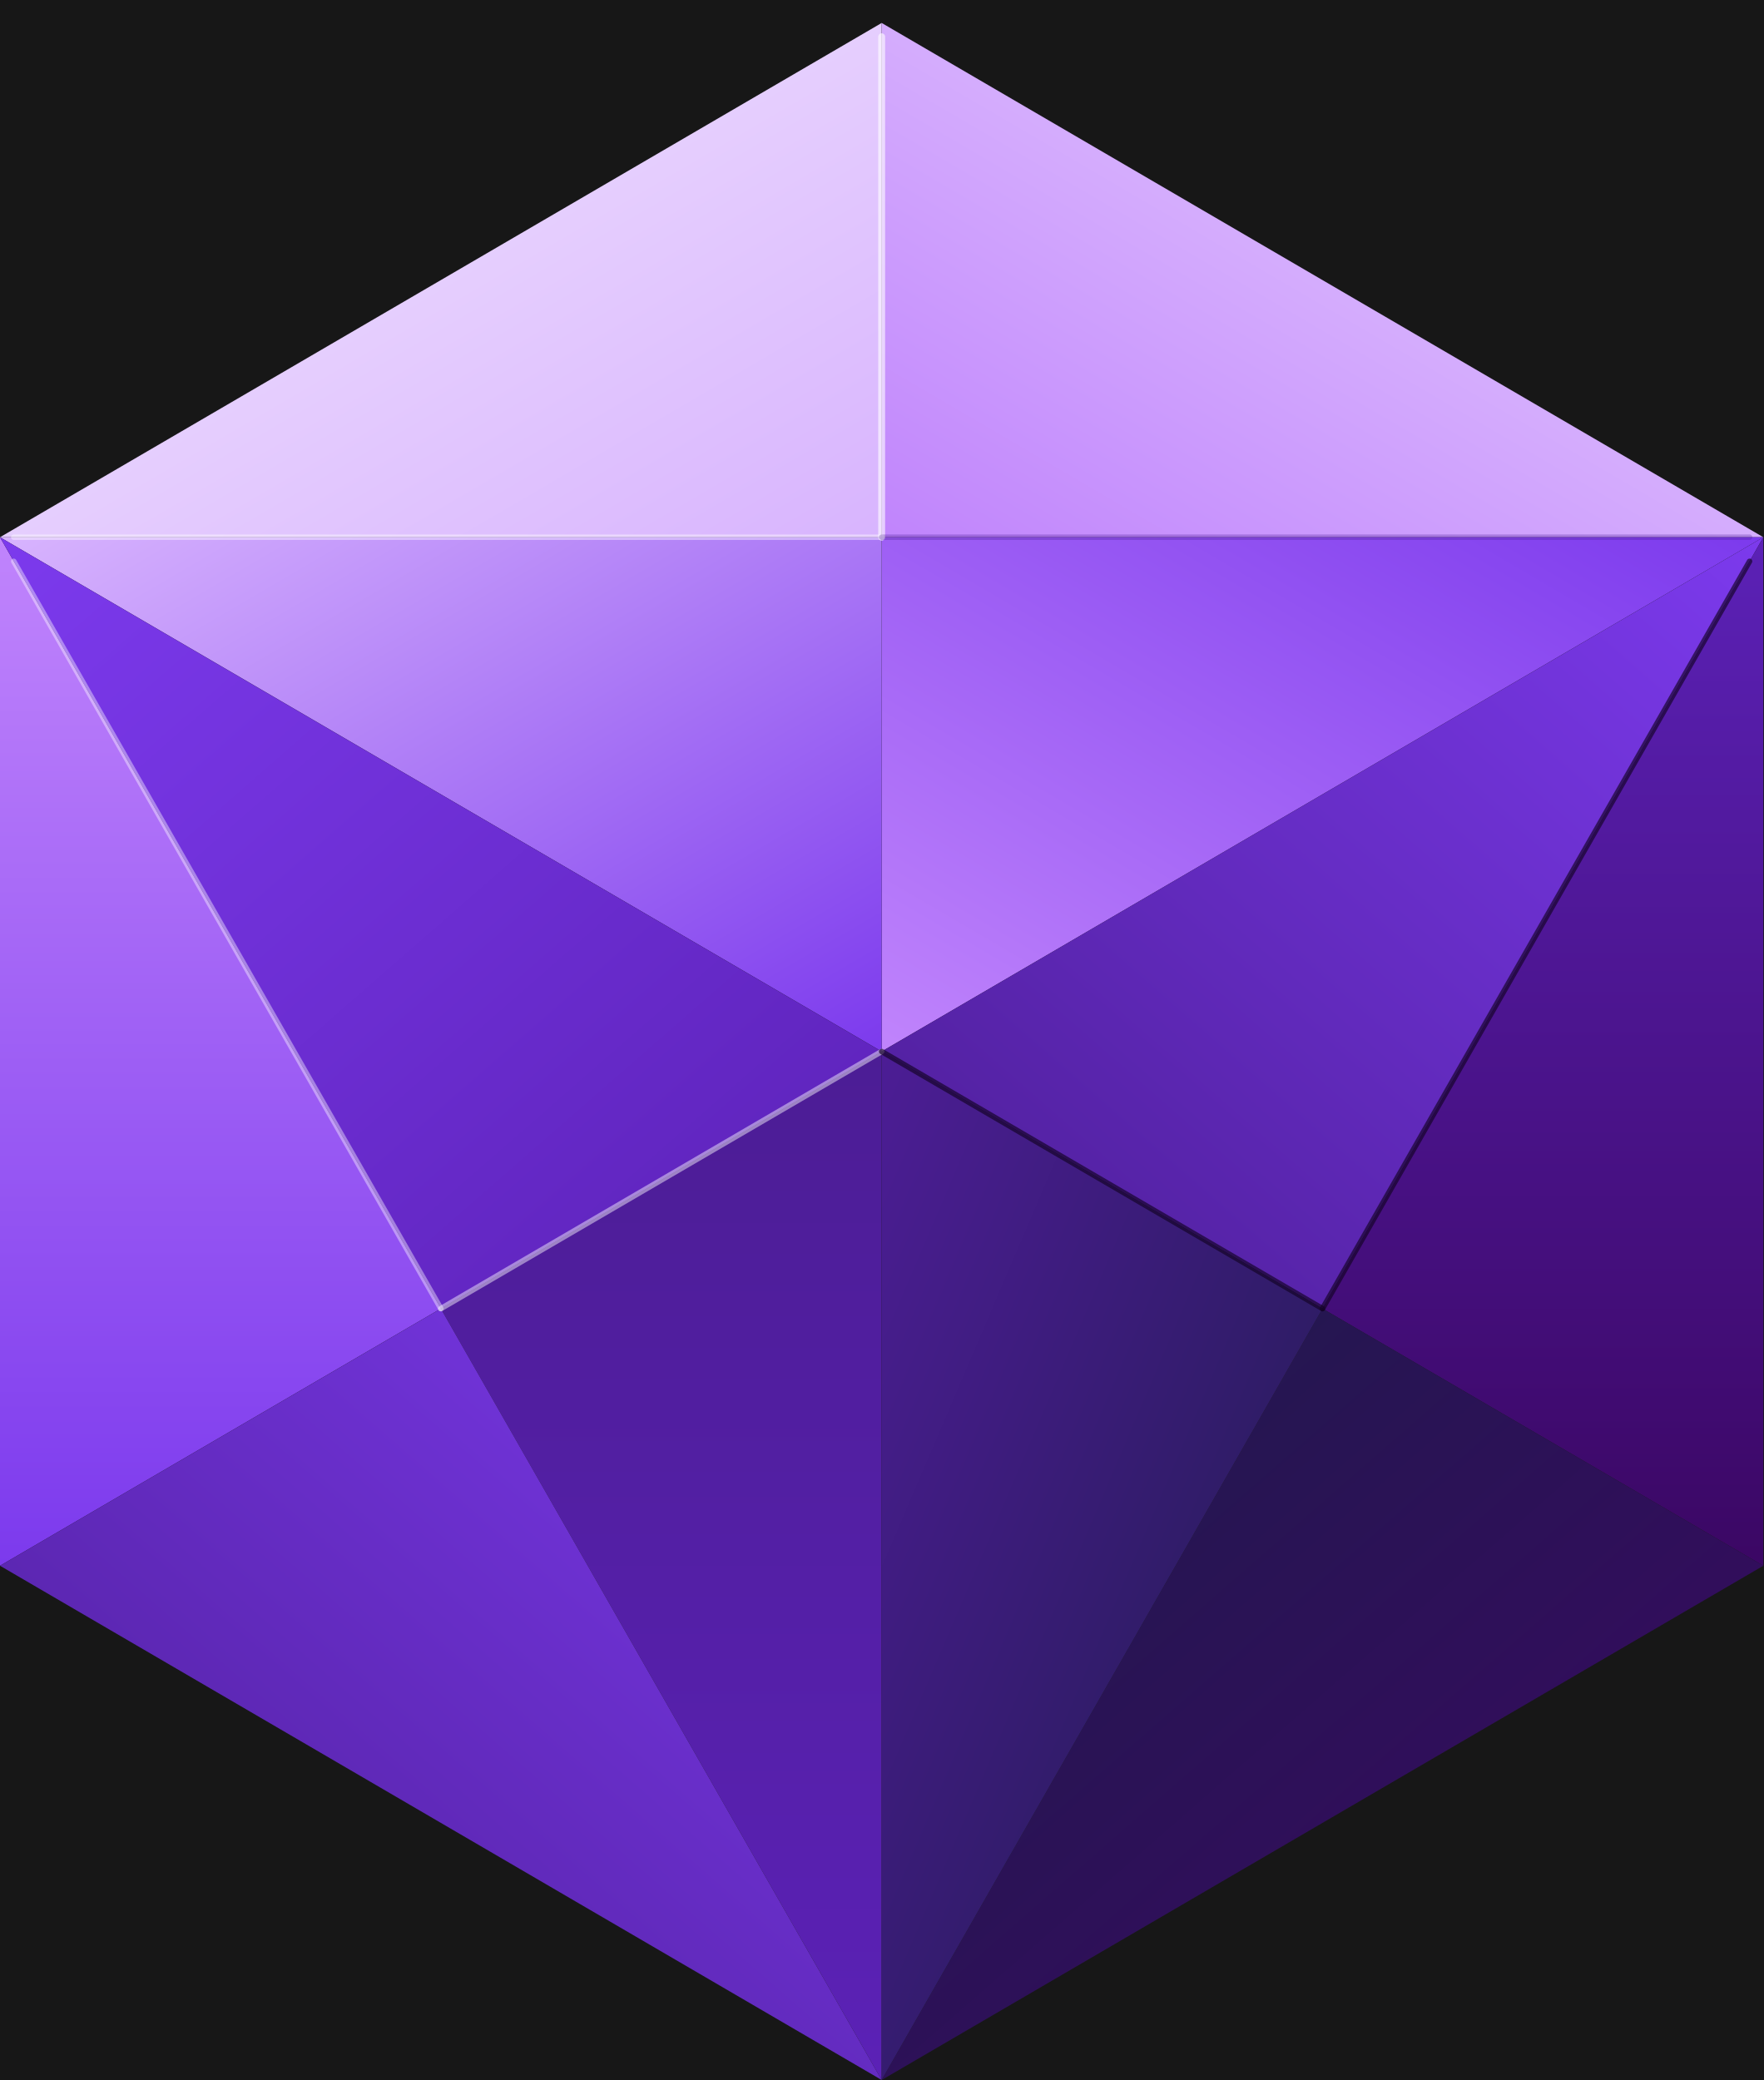
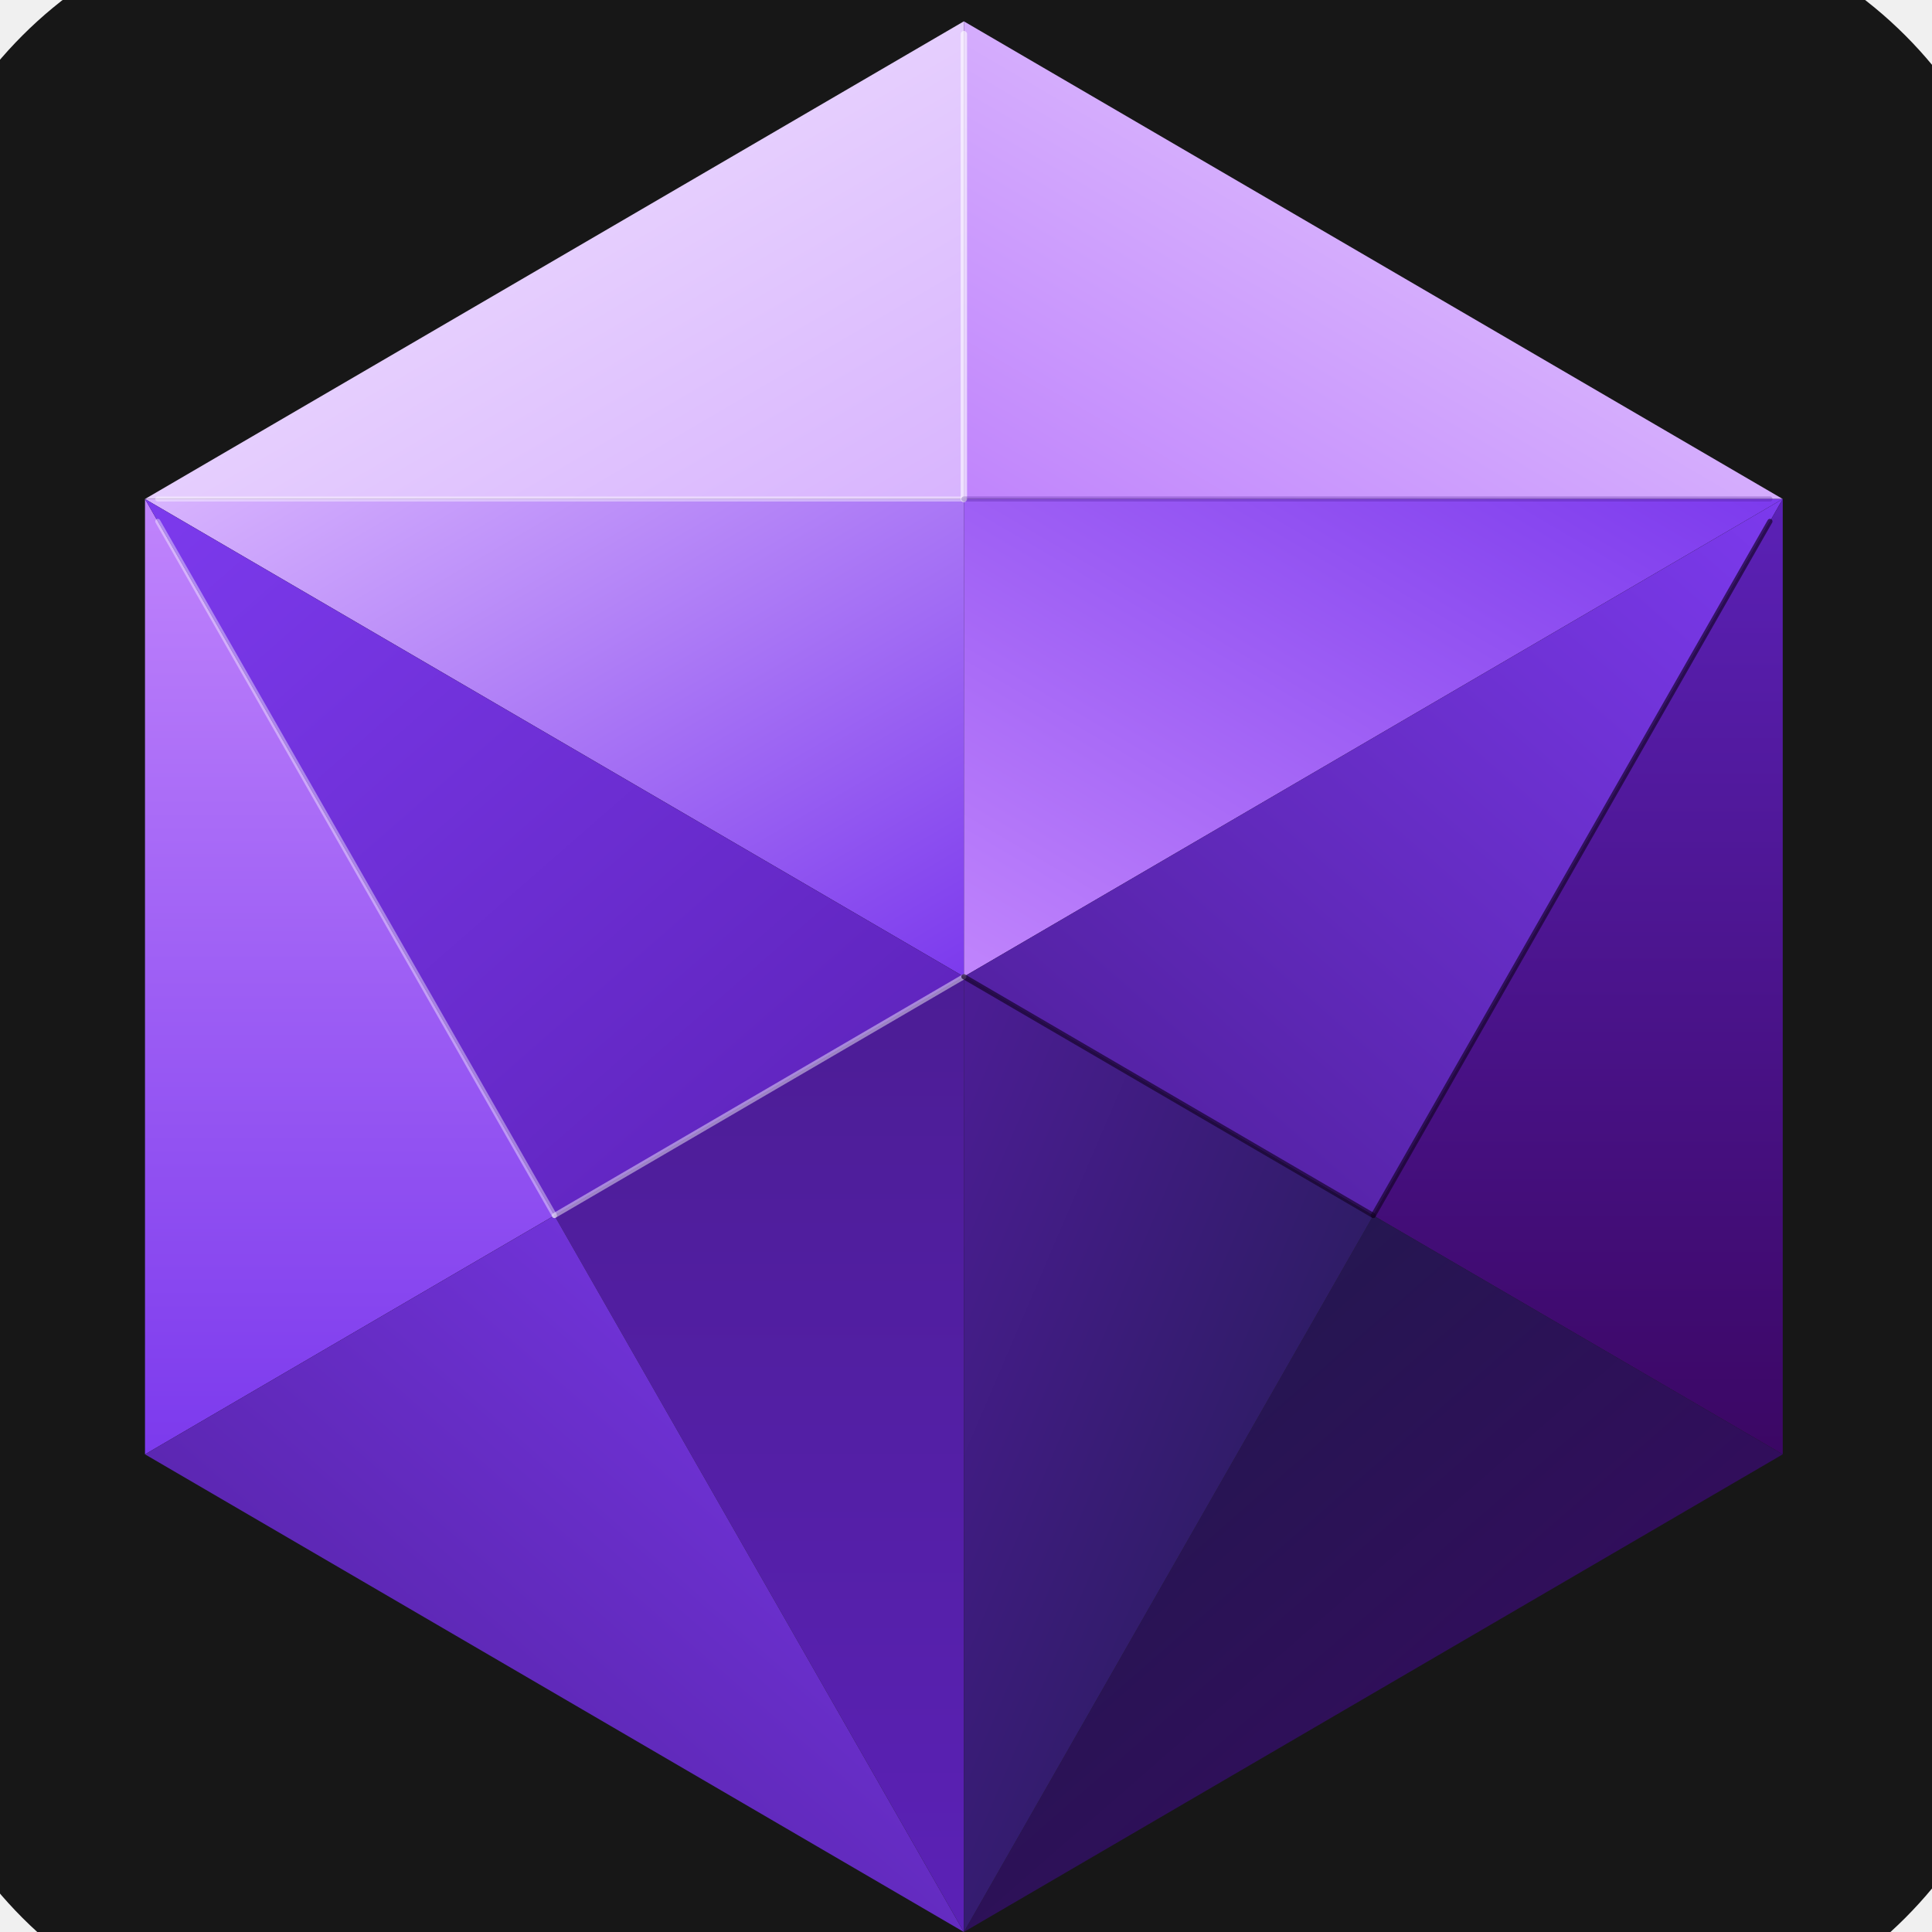
- <svg xmlns="http://www.w3.org/2000/svg" viewBox="58 21 384 453" width="100%" height="100%">
+ <svg xmlns="http://www.w3.org/2000/svg" viewBox="24 21 453 453" width="100%" height="100%">
  <defs>
    <linearGradient id="top1" x1="0%" y1="0%" x2="100%" y2="100%">
      <stop offset="0%" stop-color="#F3E8FF" />
      <stop offset="100%" stop-color="#D8B4FE" />
    </linearGradient>
    <linearGradient id="top2" x1="100%" y1="0%" x2="0%" y2="100%">
      <stop offset="0%" stop-color="#E9D5FF" />
      <stop offset="100%" stop-color="#C084FC" />
    </linearGradient>
    <linearGradient id="top3" x1="0%" y1="100%" x2="100%" y2="0%">
      <stop offset="0%" stop-color="#C084FC" />
      <stop offset="100%" stop-color="#7C3AED" />
    </linearGradient>
    <linearGradient id="top4" x1="0%" y1="0%" x2="100%" y2="100%">
      <stop offset="0%" stop-color="#D8B4FE" />
      <stop offset="100%" stop-color="#7C3AED" />
    </linearGradient>
    <linearGradient id="left1" x1="0%" y1="0%" x2="0%" y2="100%">
      <stop offset="0%" stop-color="#C084FC" />
      <stop offset="100%" stop-color="#7C3AED" />
    </linearGradient>
    <linearGradient id="left2" x1="0%" y1="0%" x2="100%" y2="100%">
      <stop offset="0%" stop-color="#7C3AED" />
      <stop offset="100%" stop-color="#5B21B6" />
    </linearGradient>
    <linearGradient id="left3" x1="0%" y1="100%" x2="0%" y2="0%">
      <stop offset="0%" stop-color="#5B21B6" />
      <stop offset="100%" stop-color="#4C1D95" />
    </linearGradient>
    <linearGradient id="left4" x1="100%" y1="0%" x2="0%" y2="100%">
      <stop offset="0%" stop-color="#7C3AED" />
      <stop offset="100%" stop-color="#4C1D95" />
    </linearGradient>
    <linearGradient id="right1" x1="100%" y1="0%" x2="0%" y2="100%">
      <stop offset="0%" stop-color="#7C3AED" />
      <stop offset="100%" stop-color="#4C1D95" />
    </linearGradient>
    <linearGradient id="right2" x1="0%" y1="0%" x2="0%" y2="100%">
      <stop offset="0%" stop-color="#5B21B6" />
      <stop offset="100%" stop-color="#3B0764" />
    </linearGradient>
    <linearGradient id="right3" x1="100%" y1="100%" x2="0%" y2="0%">
      <stop offset="0%" stop-color="#3B0764" />
      <stop offset="100%" stop-color="#1E1B4B" />
    </linearGradient>
    <linearGradient id="right4" x1="0%" y1="0%" x2="100%" y2="100%">
      <stop offset="0%" stop-color="#4C1D95" />
      <stop offset="100%" stop-color="#1E1B4B" />
    </linearGradient>
  </defs>
  <rect width="500" height="500" rx="100" fill="#171717" />
  <g>
    <polygon points="250,26 58,138 250,138" fill="url(#top1)" />
    <polygon points="250,26 442,138 250,138" fill="url(#top2)" />
    <polygon points="442,138 250,250 250,138" fill="url(#top3)" />
    <polygon points="58,138 250,250 250,138" fill="url(#top4)" />
    <polygon points="58,138 154,306 58,362" fill="url(#left1)" />
    <polygon points="58,138 250,250 154,306" fill="url(#left2)" />
    <polygon points="250,250 250,474 154,306" fill="url(#left3)" />
    <polygon points="58,362 250,474 154,306" fill="url(#left4)" />
    <polygon points="250,250 442,138 346,306" fill="url(#right1)" />
    <polygon points="442,138 442,362 346,306" fill="url(#right2)" />
    <polygon points="442,362 250,474 346,306" fill="url(#right3)" />
    <polygon points="250,250 250,474 346,306" fill="url(#right4)" />
    <line x1="250" y1="29" x2="250" y2="138" stroke="#FFFFFF" stroke-width="1.5" stroke-linecap="round" opacity="0.6" />
    <line x1="61" y1="138" x2="250" y2="138" stroke="#FFFFFF" stroke-width="1.2" stroke-linecap="round" opacity="0.4" />
    <line x1="61" y1="143.25" x2="154" y2="306" stroke="#FFFFFF" stroke-width="1.2" stroke-linecap="round" opacity="0.4" />
    <line x1="250" y1="250" x2="154" y2="306" stroke="#FFFFFF" stroke-width="1.2" stroke-linecap="round" opacity="0.45" />
    <line x1="439" y1="143.25" x2="346" y2="306" stroke="#120224" stroke-width="1.2" stroke-linecap="round" opacity="0.65" />
    <line x1="250" y1="250" x2="346" y2="306" stroke="#120224" stroke-width="1.2" stroke-linecap="round" opacity="0.65" />
    <line x1="439" y1="138" x2="250" y2="138" stroke="#4C1D95" stroke-width="1.2" stroke-linecap="round" opacity="0.3" />
  </g>
</svg>
